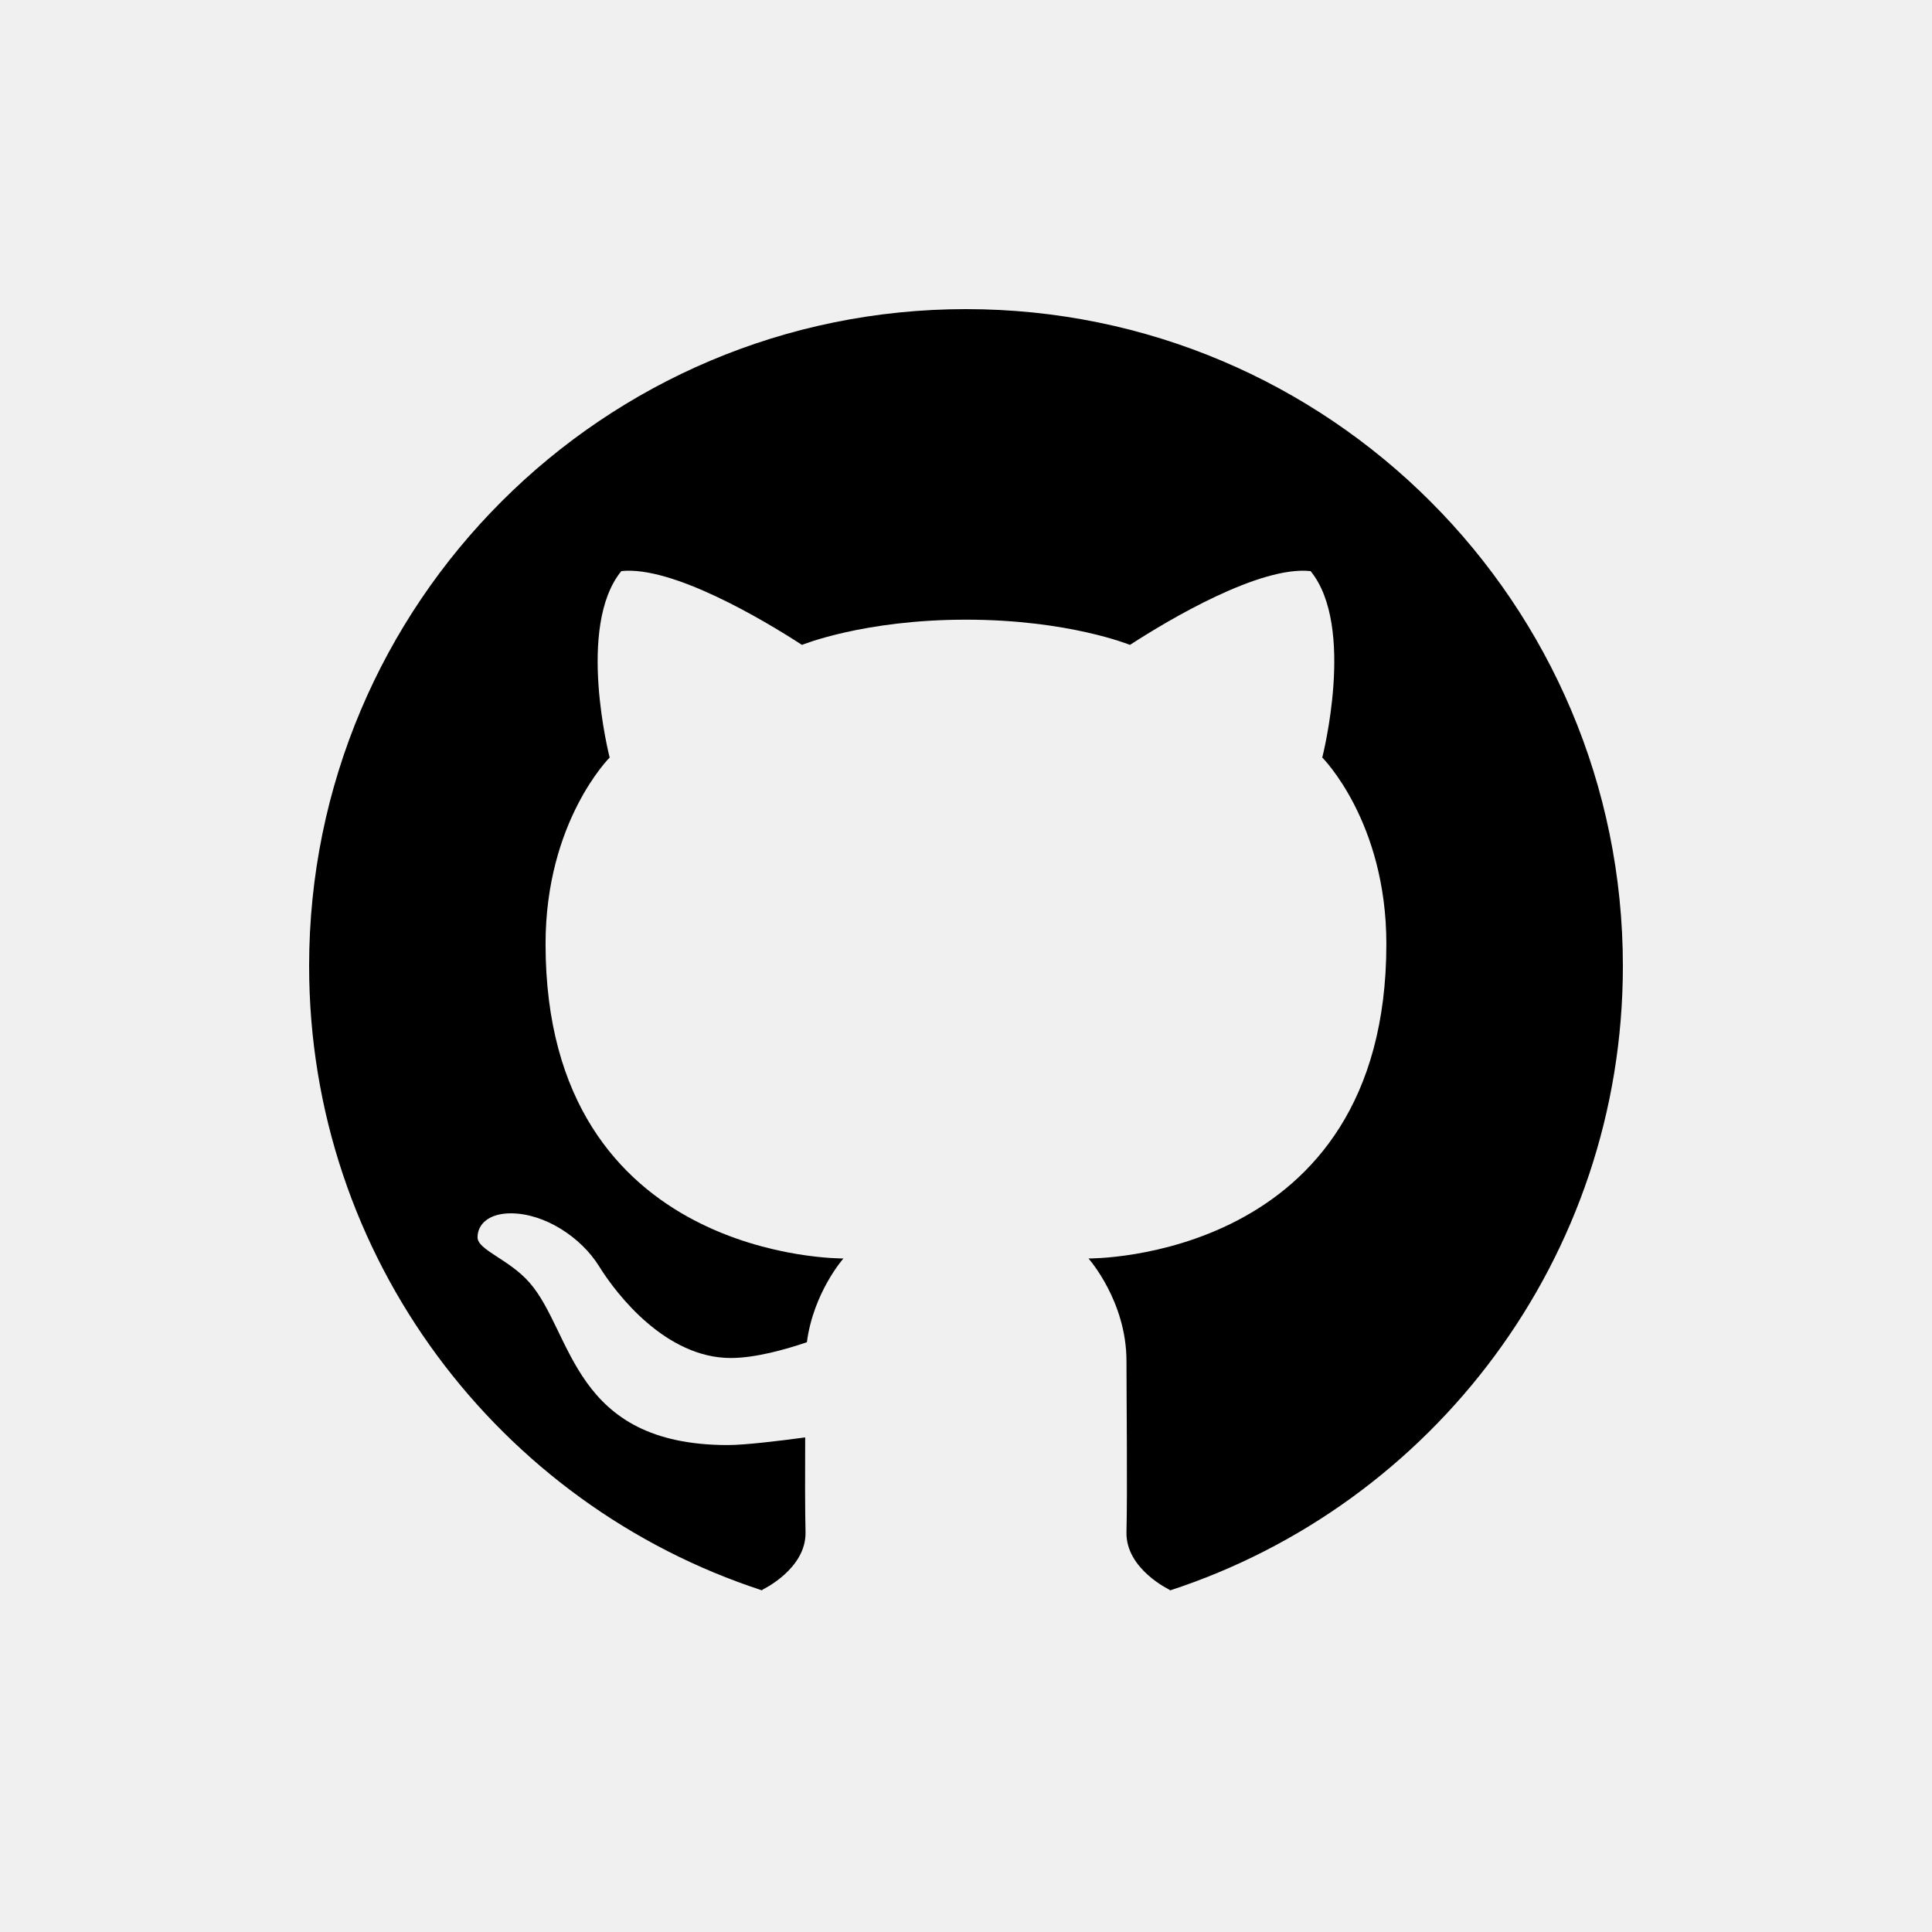
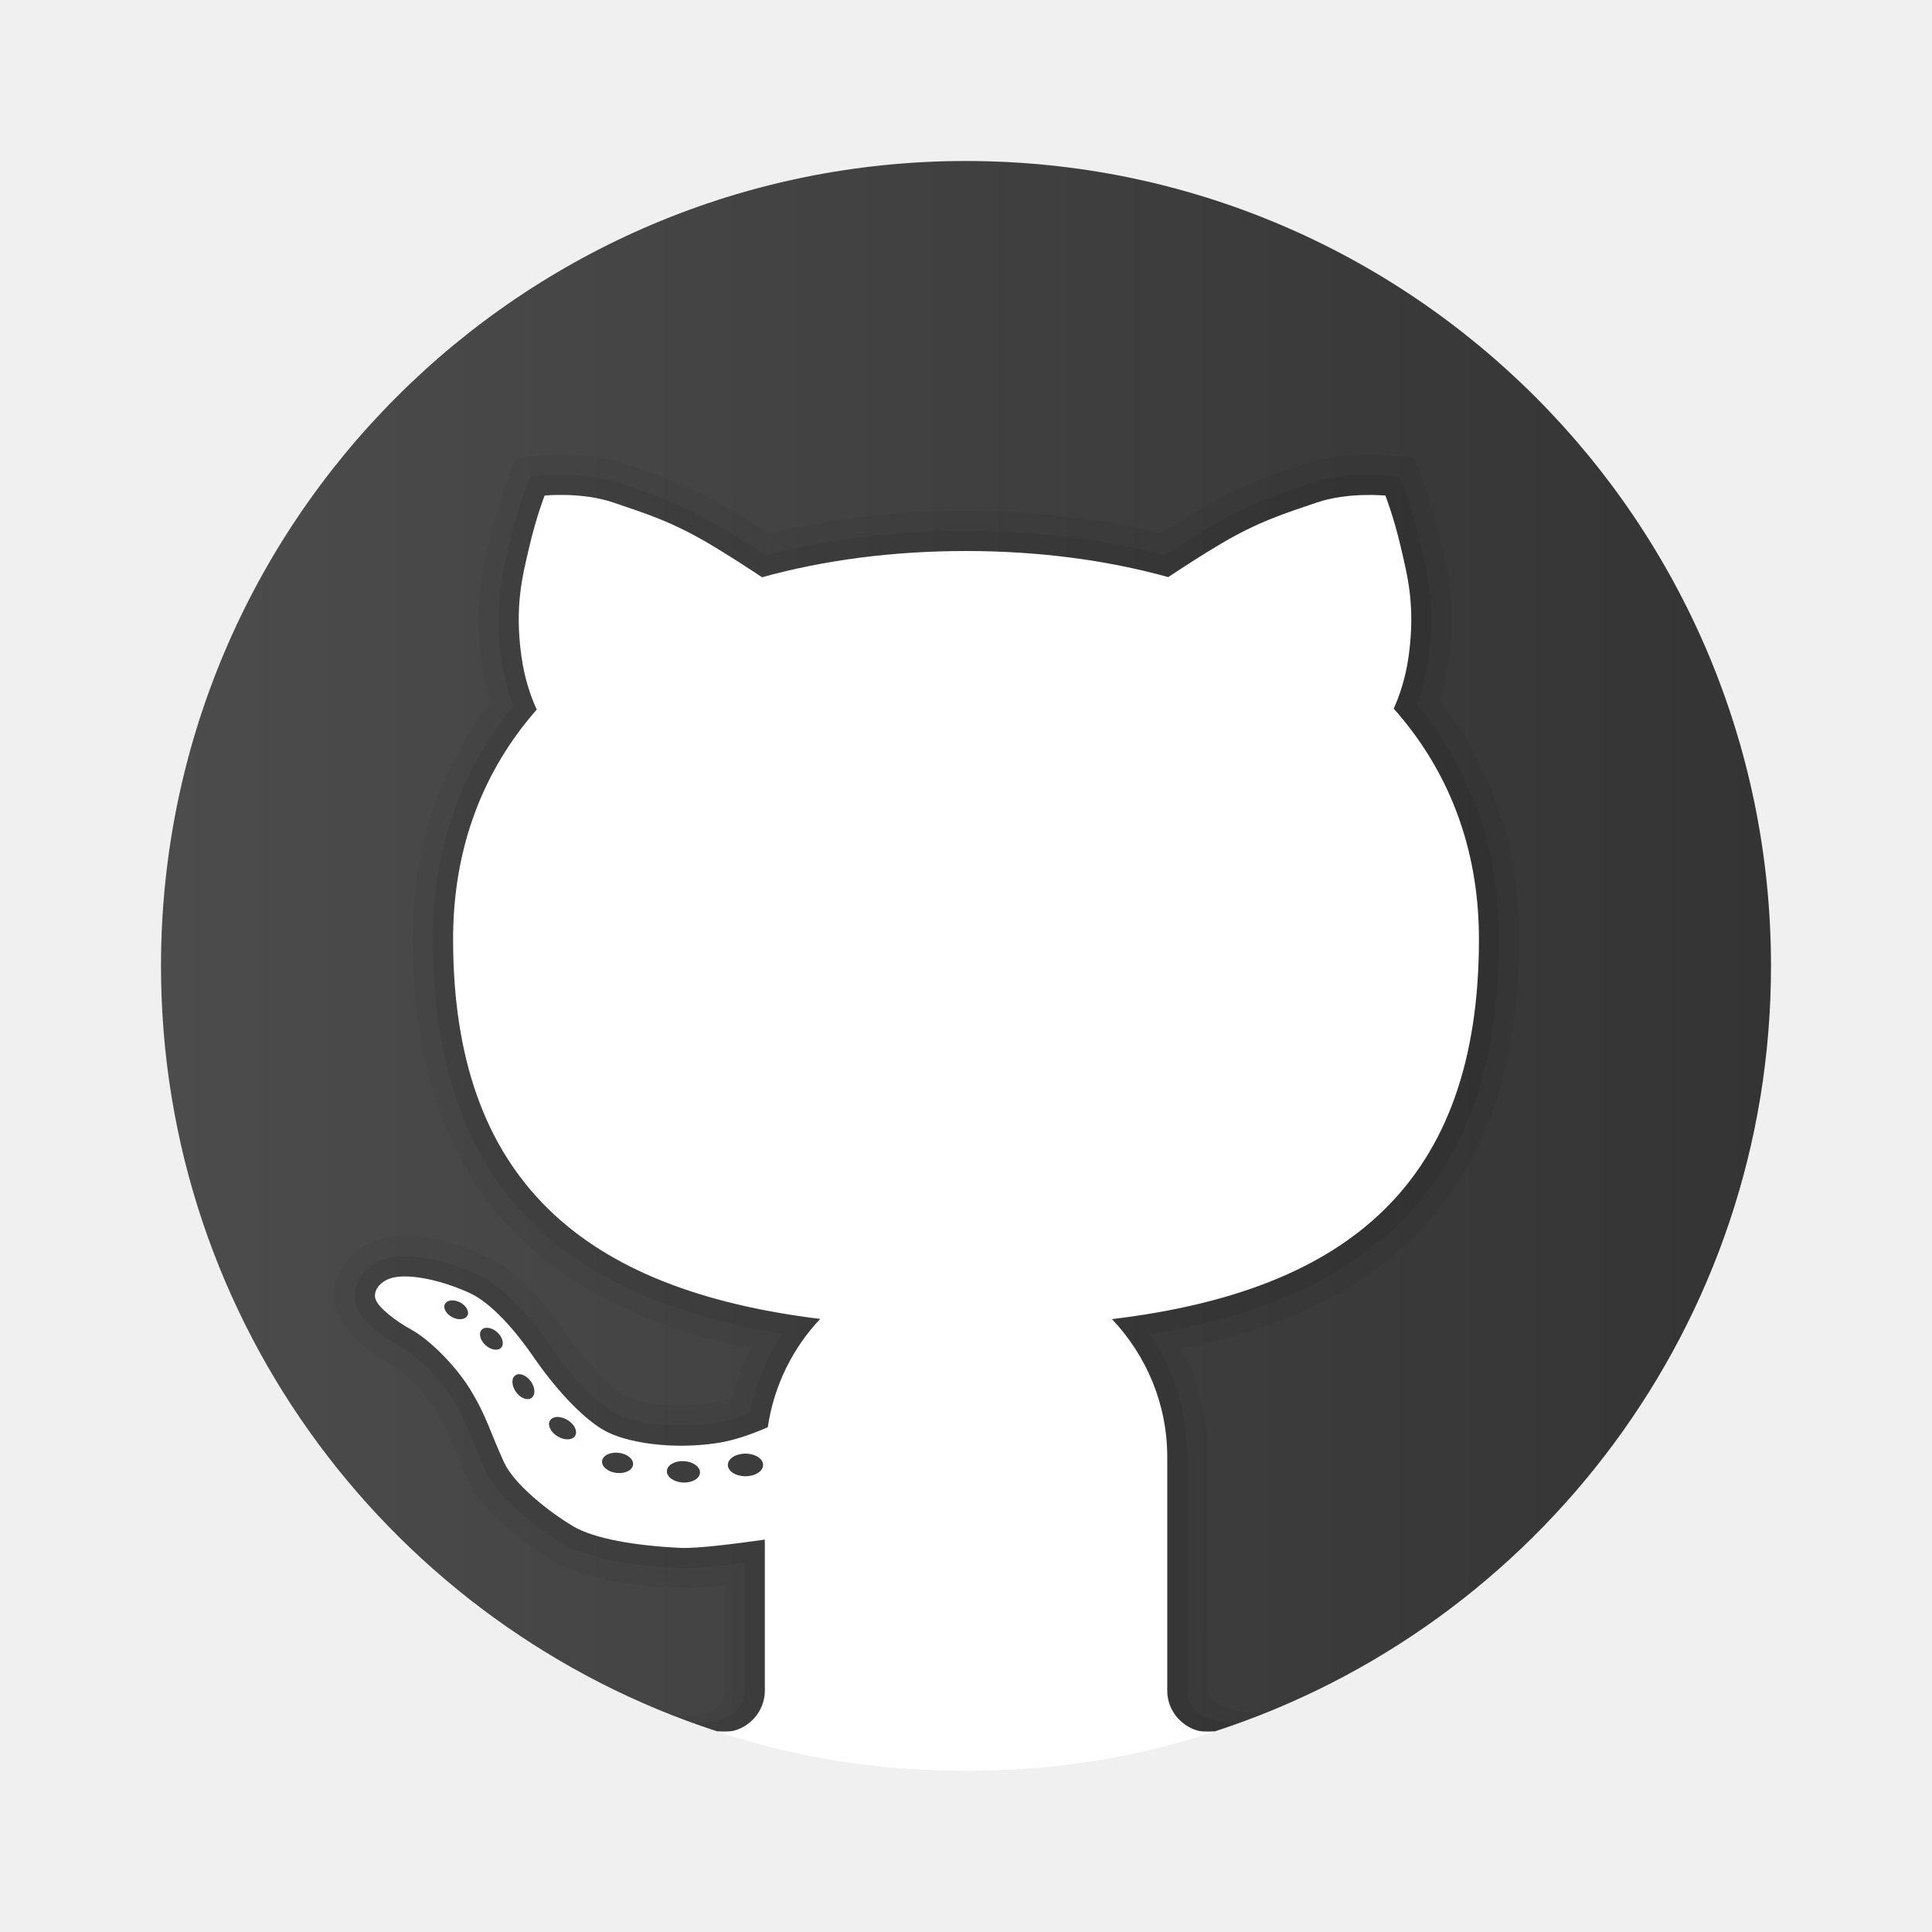
- <svg xmlns="http://www.w3.org/2000/svg" fill="#000000" viewBox="0 0 50 50" width="50px" height="50px">
-   <path d="M25,8c9.389,0,17,7.611,17,17c0,7.548-4.921,13.944-11.729,16.163c0.002-0.006,0.005-0.016,0.005-0.016 s-1.147-0.538-1.123-1.498c0.027-1.056,0-3.521,0-4.426c0-1.553-0.983-2.654-0.983-2.654s7.709,0.087,7.709-8.139 c0-3.174-1.659-4.825-1.659-4.825s0.871-3.388-0.302-4.825c-1.315-0.142-3.669,1.257-4.675,1.91c0,0-1.593-0.653-4.244-0.653 c-2.65,0-4.244,0.653-4.244,0.653c-1.005-0.653-3.36-2.052-4.675-1.91c-1.173,1.437-0.302,4.825-0.302,4.825 s-1.659,1.652-1.659,4.825c0,8.226,7.709,8.139,7.709,8.139s-0.777,0.878-0.946,2.168c-0.538,0.183-1.33,0.408-1.969,0.408 c-1.673,0-2.946-1.626-3.412-2.379c-0.46-0.742-1.403-1.365-2.281-1.365c-0.579,0-0.861,0.289-0.861,0.62 c0,0.331,0.811,0.562,1.347,1.175c1.129,1.294,1.109,4.202,5.132,4.202c0.437,0,1.329-0.107,2-0.198 c-0.004,0.916-0.005,1.882,0.009,2.447c0.024,0.96-1.123,1.498-1.123,1.498s0.003,0.01,0.005,0.016C12.921,38.944,8,32.548,8,25 C8,15.611,15.611,8,25,8z" />
+ <svg xmlns="http://www.w3.org/2000/svg" viewBox="0 0 48 48" width="48px" height="48px">
+   <linearGradient id="rL2wppHyxHVbobwndsT6Ca" x1="4" x2="44" y1="23.508" y2="23.508" gradientUnits="userSpaceOnUse">
+     <stop offset="0" stop-color="#4c4c4c" />
+     <stop offset="1" stop-color="#343434" />
+   </linearGradient>
+   <path fill="url(#rL2wppHyxHVbobwndsT6Ca)" d="M24,4C12.954,4,4,12.954,4,24c0,8.887,5.801,16.411,13.82,19.016h12.36 C38.199,40.411,44,32.887,44,24C44,12.954,35.046,4,24,4z" />
+   <path d="M30.01,41.996L30,36.198c0-0.939-0.22-1.856-0.642-2.687c5.641-1.133,8.386-4.468,8.386-10.177 c0-2.255-0.665-4.246-1.976-5.92c0.1-0.317,0.174-0.645,0.22-0.981c0.188-1.369-0.023-2.264-0.193-2.984l-0.027-0.116 c-0.186-0.796-0.409-1.364-0.418-1.388l-0.111-0.282l-0.111-0.282l-0.302-0.032l-0.303-0.032c0,0-0.199-0.021-0.501-0.021 c-0.419,0-1.04,0.042-1.627,0.241l-0.196,0.066c-0.74,0.249-1.439,0.485-2.417,1.069c-0.286,0.171-0.599,0.366-0.934,0.584 C27.334,12.881,25.705,12.69,24,12.69c-1.722,0-3.365,0.192-4.889,0.571c-0.339-0.22-0.654-0.417-0.942-0.589 c-0.978-0.584-1.677-0.819-2.417-1.069l-0.196-0.066c-0.585-0.199-1.207-0.241-1.626-0.241c-0.302,0-0.501,0.021-0.501,0.021 l-0.302,0.032l-0.3,0.031l-0.112,0.281l-0.113,0.283c-0.01,0.026-0.233,0.594-0.419,1.391l-0.027,0.115 c-0.17,0.719-0.381,1.615-0.193,2.983c0.048,0.346,0.125,0.685,0.23,1.011c-1.285,1.666-1.936,3.646-1.936,5.89 c0,5.695,2.748,9.028,8.397,10.17c-0.194,0.388-0.345,0.798-0.452,1.224c-0.197,0.067-0.378,0.112-0.538,0.137 c-0.238,0.036-0.487,0.054-0.739,0.054c-0.686,0-1.225-0.134-1.435-0.259c-0.313-0.186-0.872-0.727-1.414-1.518 c-0.463-0.675-1.185-1.558-1.992-1.927c-0.698-0.319-1.437-0.502-2.029-0.502c-0.138,0-0.265,0.01-0.376,0.028 c-0.517,0.082-0.949,0.366-1.184,0.78c-0.203,0.357-0.235,0.773-0.088,1.141c0.219,0.548,0.851,0.985,1.343,1.255 c0.242,0.133,0.765,0.619,1.07,1.109c0.229,0.368,0.335,0.63,0.482,0.992c0.087,0.215,0.183,0.449,0.313,0.732 c0.47,1.022,1.937,1.924,2.103,2.023c0.806,0.483,2.161,0.638,3.157,0.683l0.123,0.003c0,0,0.001,0,0.001,0 c0.24,0,0.57-0.023,1.004-0.071v2.613c0.002,0.529-0.537,0.649-1.25,0.638l0.547,0.184C19.395,43.572,21.645,44,24,44 c2.355,0,4.605-0.428,6.703-1.176l0.703-0.262C30.695,42.538,30.016,42.422,30.01,41.996z" opacity=".05" />
+   <path d="M30.781,42.797c-0.406,0.047-1.281-0.109-1.281-0.795v-5.804c0-1.094-0.328-2.151-0.936-3.052 c5.915-0.957,8.679-4.093,8.679-9.812c0-2.237-0.686-4.194-2.039-5.822c0.137-0.365,0.233-0.75,0.288-1.147 c0.175-1.276-0.016-2.086-0.184-2.801l-0.027-0.116c-0.178-0.761-0.388-1.297-0.397-1.319l-0.111-0.282l-0.303-0.032 c0,0-0.178-0.019-0.449-0.019c-0.381,0-0.944,0.037-1.466,0.215l-0.196,0.066c-0.714,0.241-1.389,0.468-2.321,1.024 c-0.332,0.198-0.702,0.431-1.101,0.694C27.404,13.394,25.745,13.19,24,13.19c-1.762,0-3.435,0.205-4.979,0.61 c-0.403-0.265-0.775-0.499-1.109-0.699c-0.932-0.556-1.607-0.784-2.321-1.024l-0.196-0.066c-0.521-0.177-1.085-0.215-1.466-0.215 c-0.271,0-0.449,0.019-0.449,0.019l-0.302,0.032l-0.113,0.283c-0.009,0.022-0.219,0.558-0.397,1.319l-0.027,0.116 c-0.169,0.715-0.36,1.524-0.184,2.8c0.056,0.407,0.156,0.801,0.298,1.174c-1.327,1.62-1.999,3.567-1.999,5.795 c0,5.703,2.766,8.838,8.686,9.806c-0.395,0.59-0.671,1.255-0.813,1.964c-0.33,0.13-0.629,0.216-0.891,0.256 c-0.263,0.04-0.537,0.06-0.814,0.06c-0.69,0-1.353-0.129-1.69-0.329c-0.44-0.261-1.057-0.914-1.572-1.665 c-0.35-0.51-1.047-1.417-1.788-1.755c-0.635-0.29-1.298-0.457-1.821-0.457c-0.11,0-0.21,0.008-0.298,0.022 c-0.366,0.058-0.668,0.252-0.828,0.534c-0.128,0.224-0.149,0.483-0.059,0.708c0.179,0.448,0.842,0.85,1.119,1.002 c0.335,0.184,0.919,0.744,1.254,1.284c0.251,0.404,0.37,0.697,0.521,1.067c0.085,0.209,0.178,0.437,0.304,0.712 c0.331,0.719,1.353,1.472,1.905,1.803c0.754,0.452,2.154,0.578,2.922,0.612l0.111,0.002c0.299,0,0.8-0.045,1.495-0.135v3.177 c0,0.779-0.991,0.81-1.234,0.81c-0.031,0,0.503,0.184,0.503,0.184C19.731,43.64,21.822,44,24,44c2.178,0,4.269-0.36,6.231-1.003 C30.231,42.997,30.812,42.793,30.781,42.797z" opacity=".07" />
+   <path fill="#fff" d="M36.744,23.334c0-2.31-0.782-4.226-2.117-5.728c0.145-0.325,0.296-0.761,0.371-1.309 c0.172-1.25-0.031-2-0.203-2.734s-0.375-1.25-0.375-1.25s-0.922-0.094-1.703,0.172s-1.453,0.469-2.422,1.047 c-0.453,0.27-0.909,0.566-1.27,0.806C27.482,13.91,25.785,13.69,24,13.69c-1.801,0-3.513,0.221-5.067,0.652 c-0.362-0.241-0.821-0.539-1.277-0.811c-0.969-0.578-1.641-0.781-2.422-1.047s-1.703-0.172-1.703-0.172s-0.203,0.516-0.375,1.25 s-0.375,1.484-0.203,2.734c0.077,0.562,0.233,1.006,0.382,1.333c-1.31,1.493-2.078,3.397-2.078,5.704 c0,5.983,3.232,8.714,9.121,9.435c-0.687,0.726-1.148,1.656-1.303,2.691c-0.387,0.17-0.833,0.33-1.262,0.394 c-1.104,0.167-2.271,0-2.833-0.333s-1.229-1.083-1.729-1.813c-0.422-0.616-1.031-1.331-1.583-1.583 c-0.729-0.333-1.438-0.458-1.833-0.396c-0.396,0.063-0.583,0.354-0.5,0.563c0.083,0.208,0.479,0.521,0.896,0.75 c0.417,0.229,1.063,0.854,1.438,1.458c0.418,0.674,0.5,1.063,0.854,1.833c0.249,0.542,1.101,1.219,1.708,1.583 c0.521,0.313,1.562,0.491,2.688,0.542c0.389,0.018,1.308-0.096,2.083-0.206v3.75c0,0.639-0.585,1.125-1.191,1.013 C19.756,43.668,21.833,44,24,44c2.166,0,4.243-0.332,6.19-0.984C29.585,43.127,29,42.641,29,42.002v-5.804 c0-1.329-0.527-2.53-1.373-3.425C33.473,32.071,36.744,29.405,36.744,23.334z M11.239,32.727c-0.154-0.079-0.237-0.225-0.185-0.328 c0.052-0.103,0.22-0.122,0.374-0.043c0.154,0.079,0.237,0.225,0.185,0.328S11.393,32.806,11.239,32.727z M12.451,33.482 c-0.081,0.088-0.255,0.06-0.389-0.062s-0.177-0.293-0.096-0.381c0.081-0.088,0.255-0.06,0.389,0.062S12.532,33.394,12.451,33.482z M13.205,34.732c-0.102,0.072-0.275,0.005-0.386-0.15s-0.118-0.34-0.016-0.412s0.275-0.005,0.386,0.15 C13.299,34.475,13.307,34.66,13.205,34.732z M14.288,35.673c-0.069,0.112-0.265,0.117-0.437,0.012s-0.256-0.281-0.187-0.393 c0.069-0.112,0.265-0.117,0.437-0.012S14.357,35.561,14.288,35.673z M15.312,36.594c-0.213-0.026-0.371-0.159-0.353-0.297 c0.017-0.138,0.204-0.228,0.416-0.202c0.213,0.026,0.371,0.159,0.353,0.297C15.711,36.529,15.525,36.62,15.312,36.594z M16.963,36.833c-0.227-0.013-0.404-0.143-0.395-0.289c0.009-0.146,0.2-0.255,0.427-0.242c0.227,0.013,0.404,0.143,0.395,0.289 C17.381,36.738,17.19,36.846,16.963,36.833z M18.521,36.677c-0.242,0-0.438-0.126-0.438-0.281s0.196-0.281,0.438-0.281 c0.242,0,0.438,0.126,0.438,0.281S18.762,36.677,18.521,36.677z" />
</svg>
